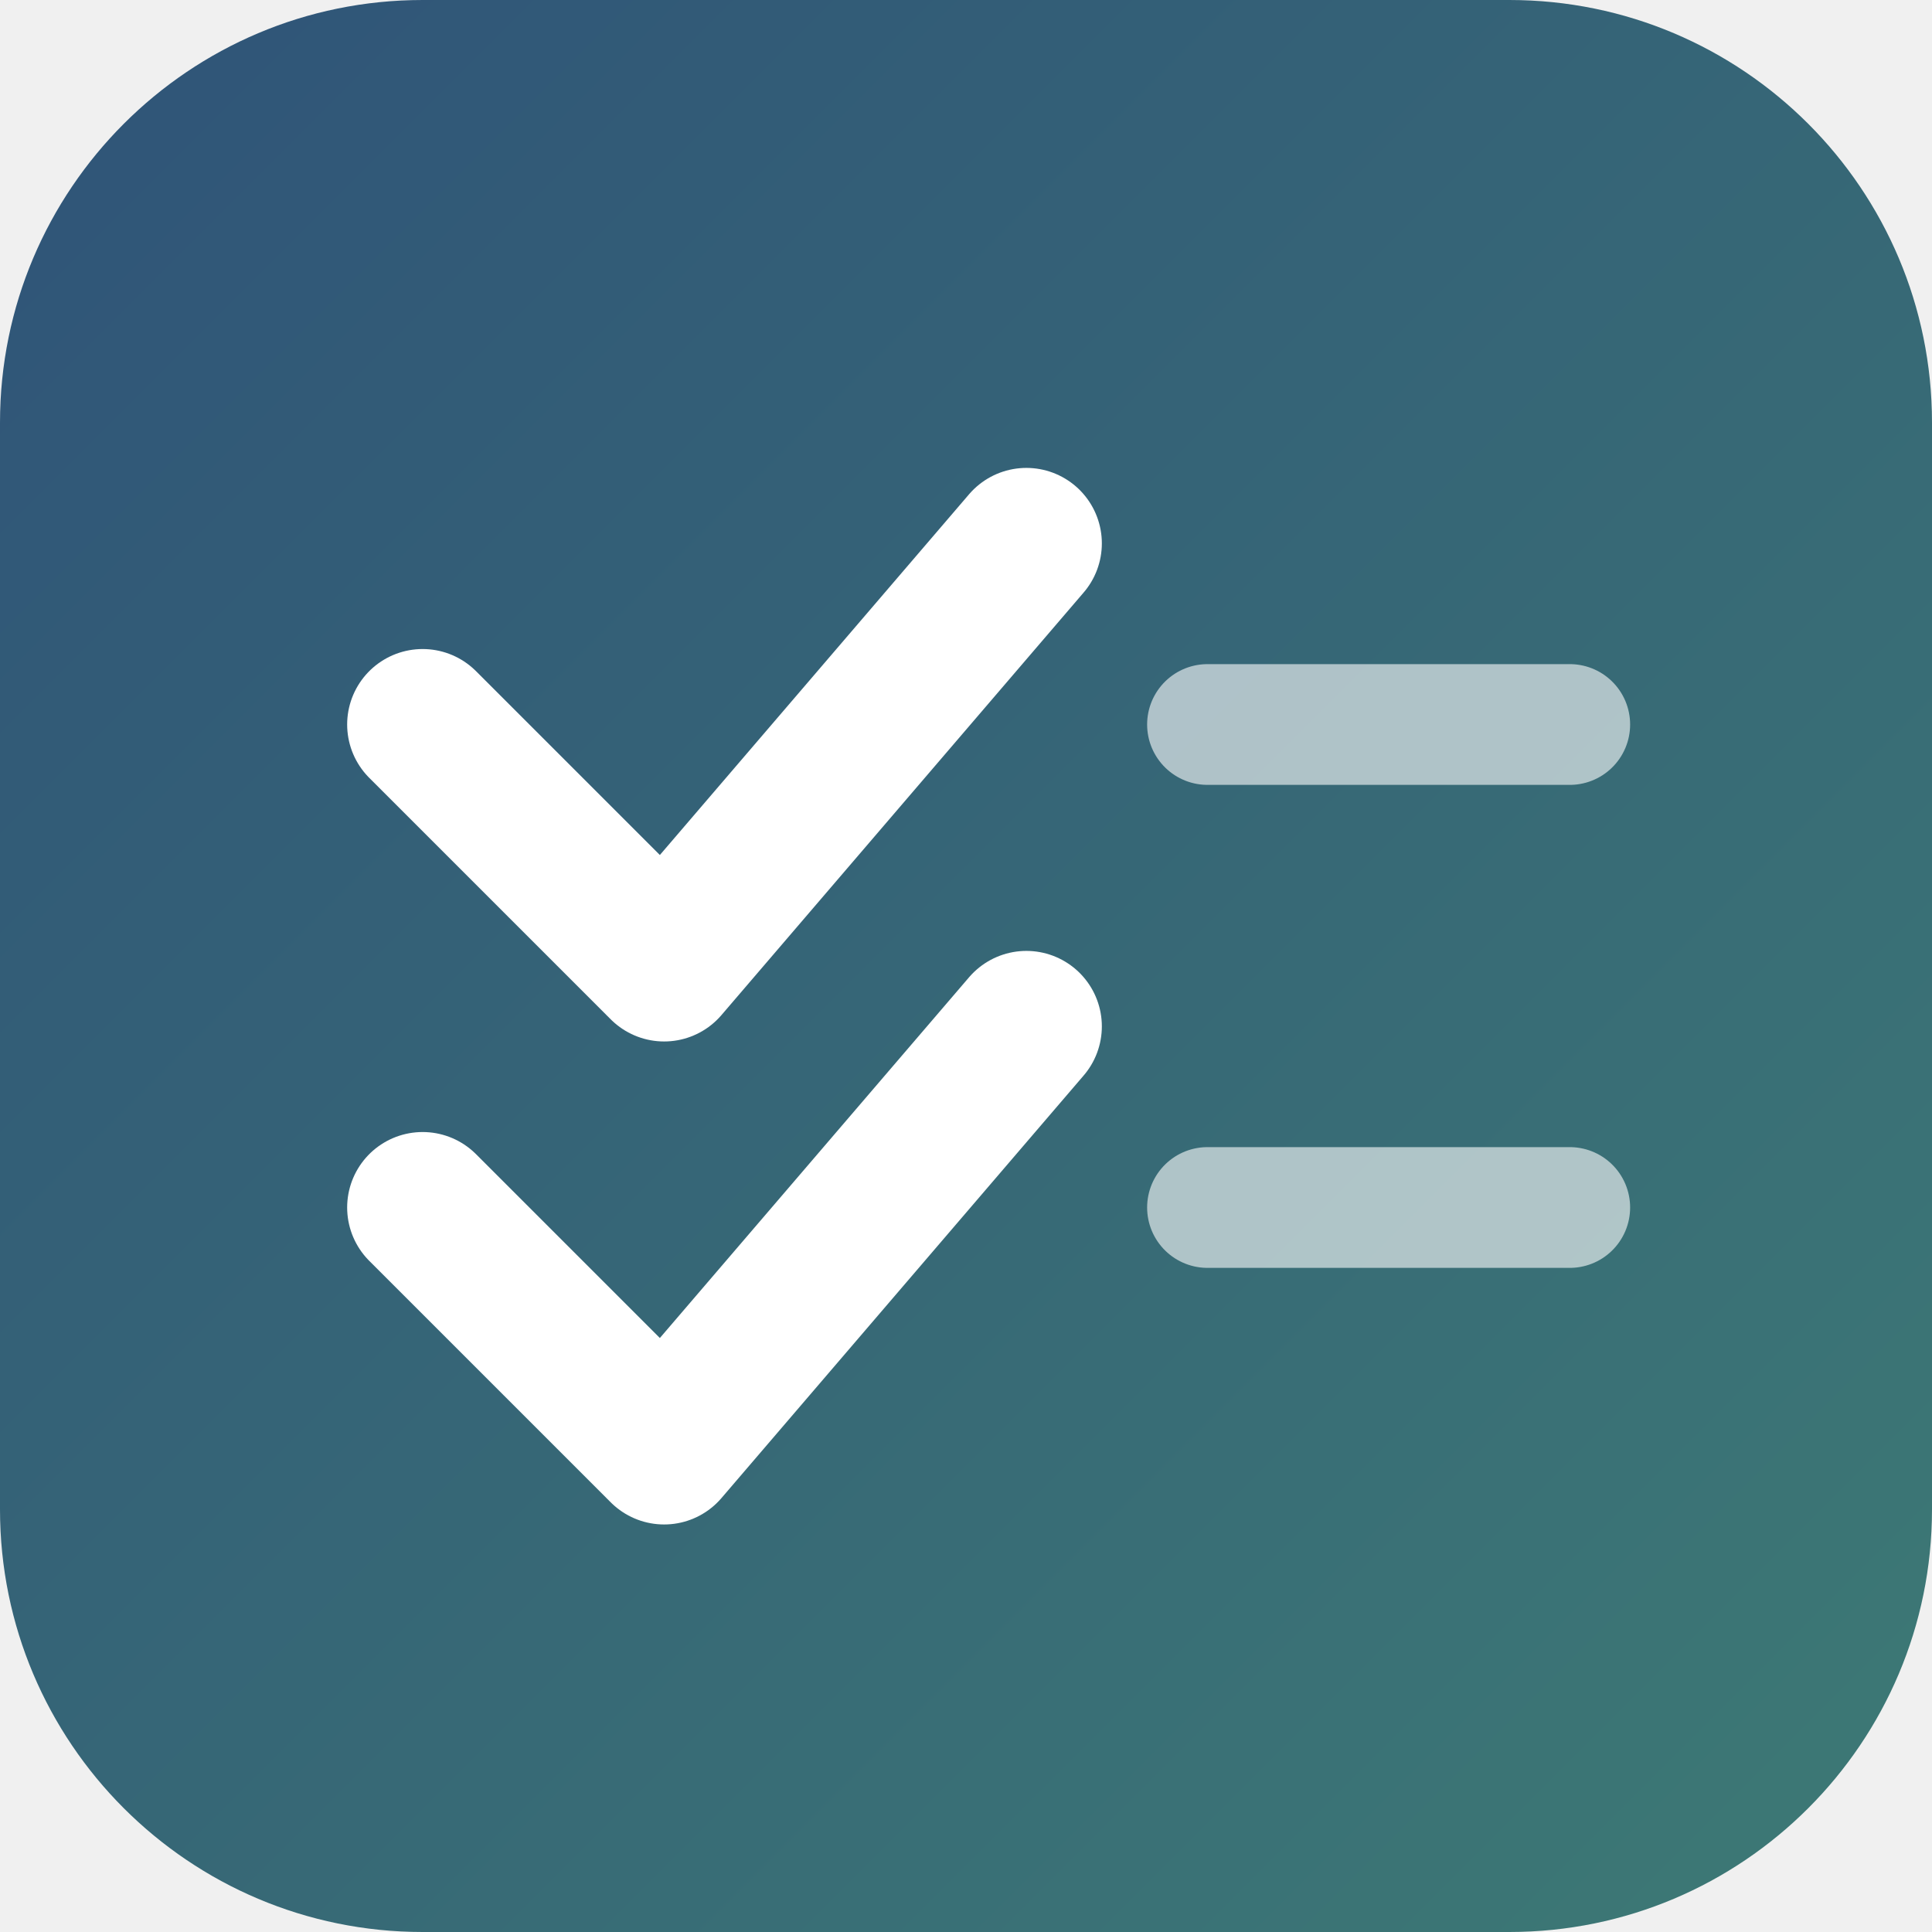
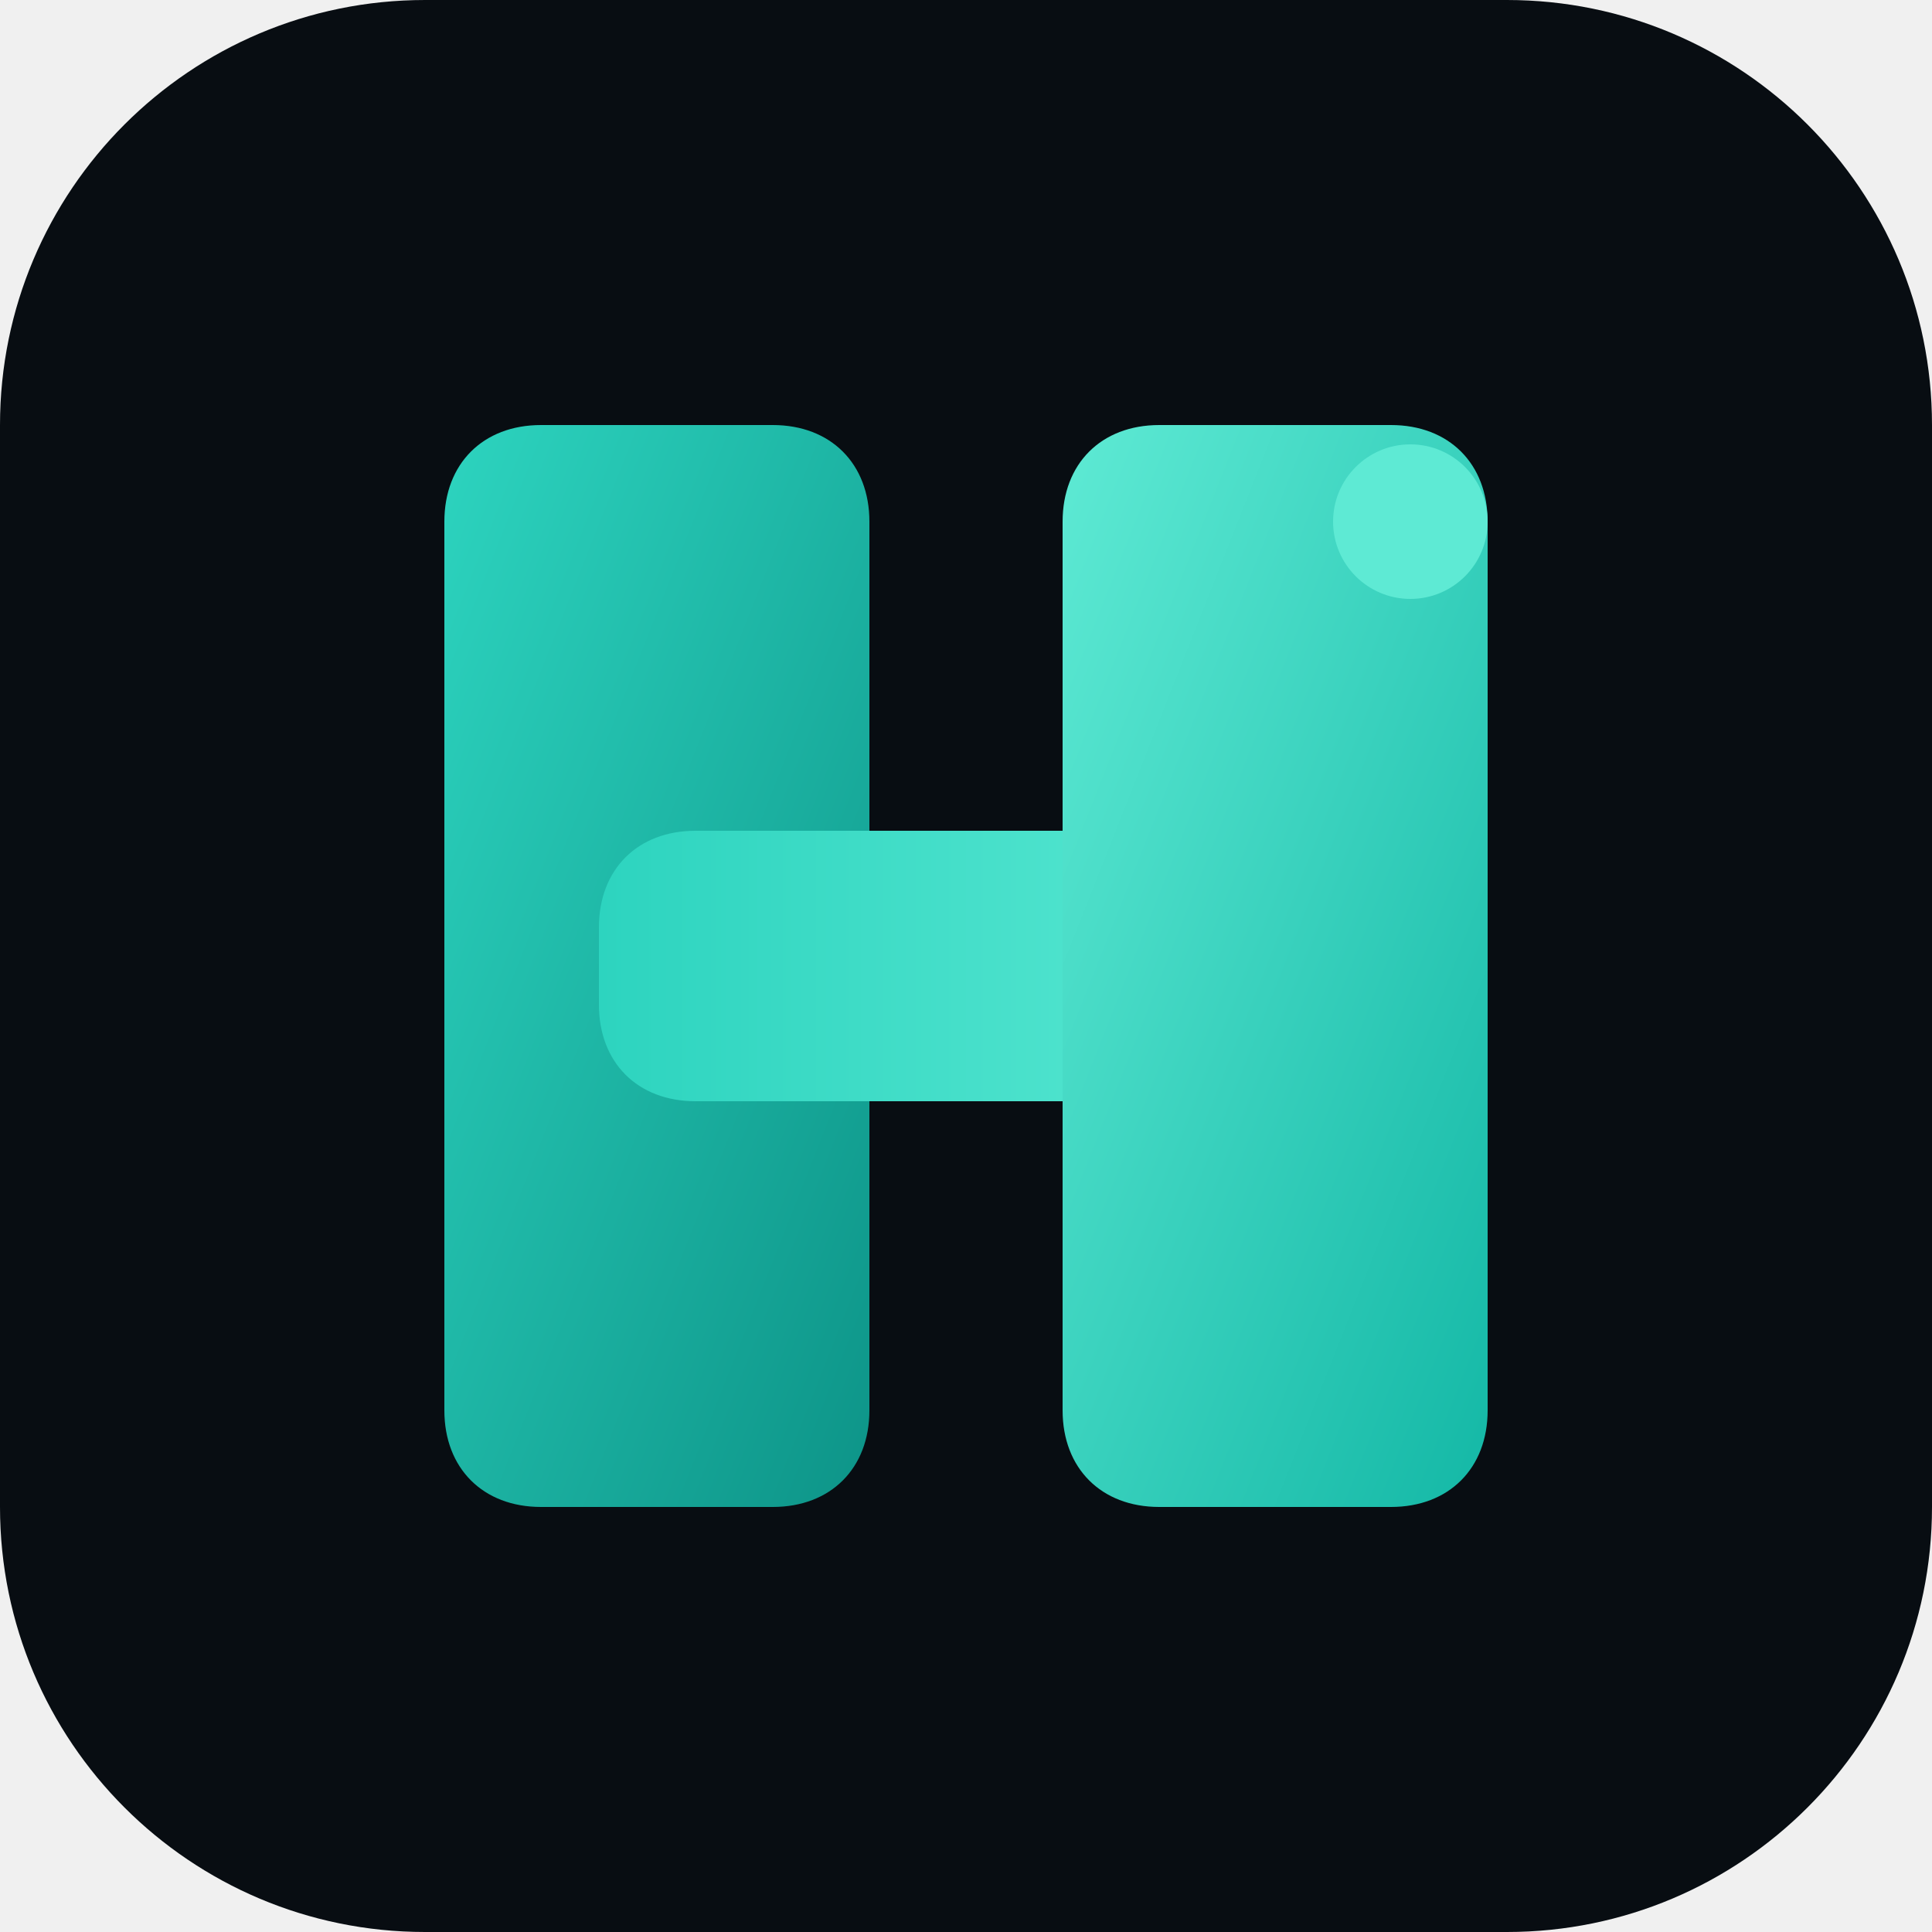
- <svg xmlns="http://www.w3.org/2000/svg" width="32" height="32" viewBox="0 0 32 32">
+ <svg xmlns="http://www.w3.org/2000/svg" viewBox="0 0 100 100" width="100" height="100">
  <defs>
-     <linearGradient id="g" x1="0%" y1="0%" x2="100%" y2="100%">
-       <stop offset="0%" style="stop-color:#2f5378" />
-       <stop offset="100%" style="stop-color:#3d7a75" />
+     <linearGradient id="habiz-grad-left" x1="0%" y1="0%" x2="100%" y2="100%">
+       <stop offset="0%" stop-color="#2dd4bf" />
+       <stop offset="100%" stop-color="#0d9488" />
+     </linearGradient>
+     <linearGradient id="habiz-grad-right" x1="0%" y1="0%" x2="100%" y2="100%">
+       <stop offset="0%" stop-color="#5eead4" />
+       <stop offset="100%" stop-color="#14b8a6" />
+     </linearGradient>
+     <linearGradient id="habiz-grad-cross" x1="0%" y1="0%" x2="100%" y2="0%">
+       <stop offset="0%" stop-color="#2dd4bf" />
+       <stop offset="100%" stop-color="#5eead4" />
    </linearGradient>
  </defs>
-   <rect width="32" height="32" rx="7" fill="url(#g)" />
-   <polyline points="7,12 11,16 17,9" stroke="white" stroke-width="2.5" fill="none" stroke-linecap="round" stroke-linejoin="round" />
-   <line x1="20" y1="12" x2="26" y2="12" stroke="rgba(255,255,255,0.6)" stroke-width="2" stroke-linecap="round" />
-   <polyline points="7,20 11,24 17,17" stroke="white" stroke-width="2.5" fill="none" stroke-linecap="round" stroke-linejoin="round" />
-   <line x1="20" y1="20" x2="26" y2="20" stroke="rgba(255,255,255,0.6)" stroke-width="2" stroke-linecap="round" />
+   <rect width="100" height="100" rx="22" fill="#080d12" />
+   <path d="M 28 22 L 40 22 C 43 22 45 24 45 27 L 45 73 C 45 76 43 78 40 78 L 28 78 C 25 78 23 76 23 73 L 23 27 C 23 24 25 22 28 22 Z" fill="url(#habiz-grad-left)" />
+   <path d="M 36 43 L 64 43 C 67 43 69 45 69 48 L 69 52 C 69 55 67 57 64 57 L 36 57 C 33 57 31 55 31 52 L 31 48 C 31 45 33 43 36 43 Z" fill="url(#habiz-grad-cross)" />
+   <path d="M 60 22 L 72 22 C 75 22 77 24 77 27 L 77 73 C 77 76 75 78 72 78 L 60 78 C 57 78 55 76 55 73 L 55 27 C 55 24 57 22 60 22 Z" fill="url(#habiz-grad-right)" />
+   <circle cx="73" cy="27" r="4" fill="#5eead4" />
</svg>
